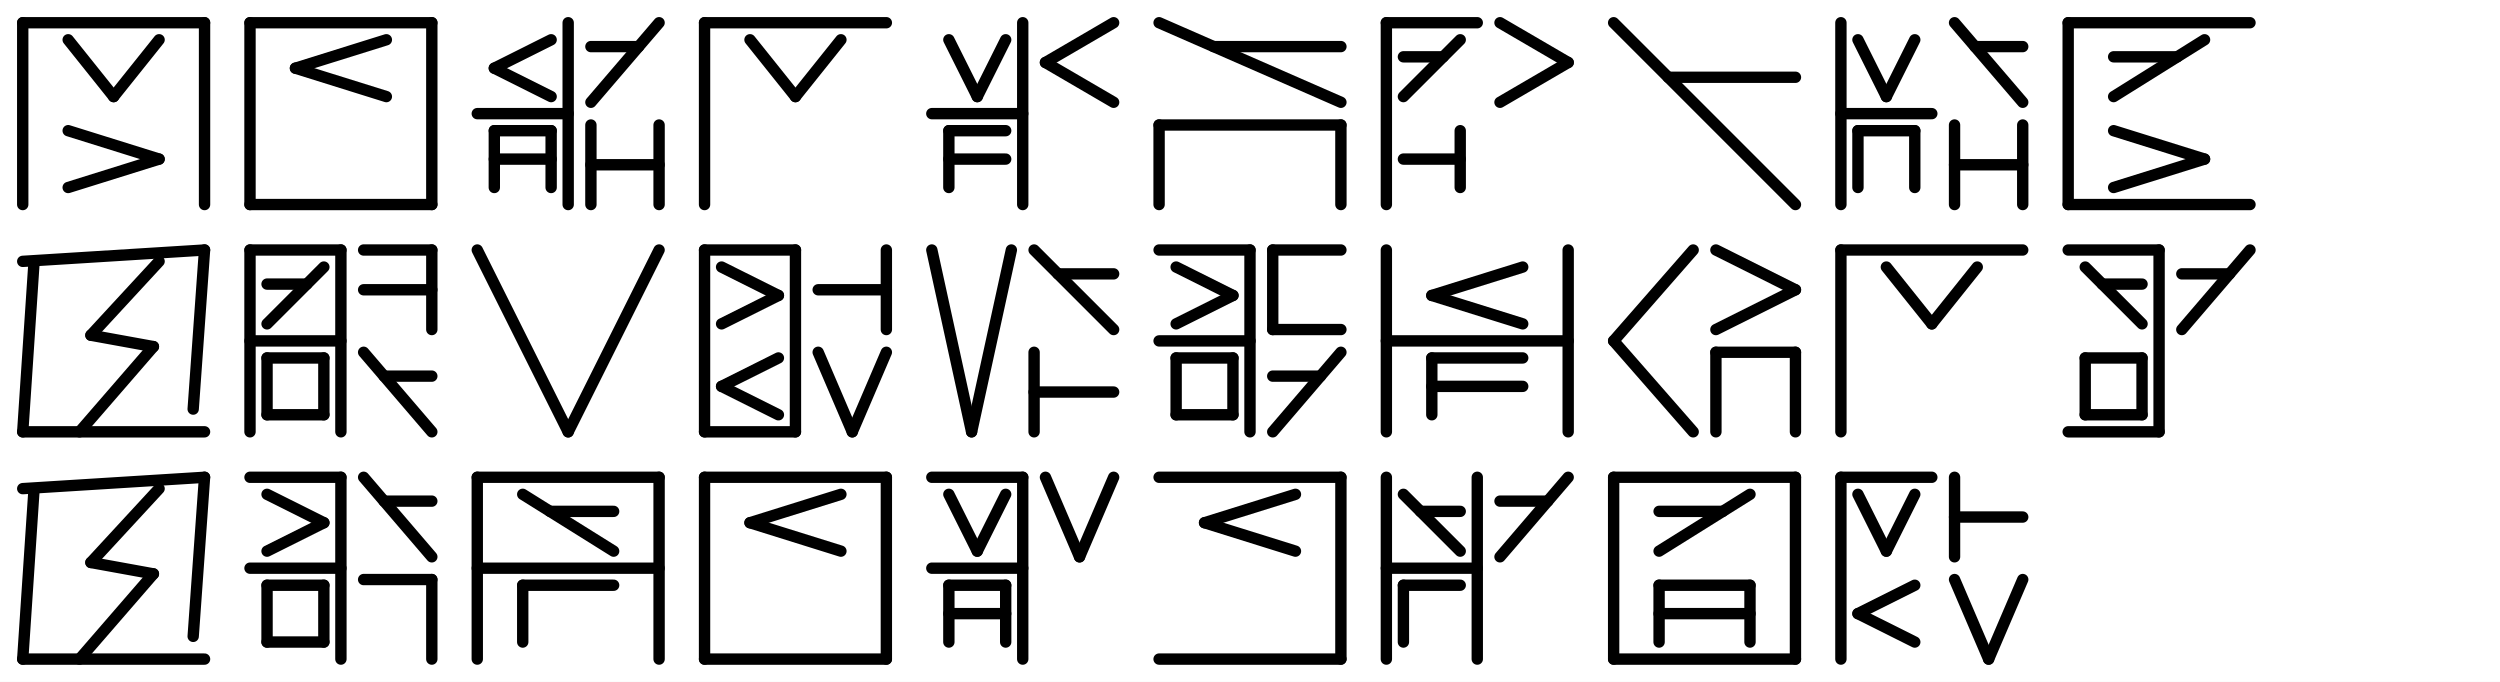
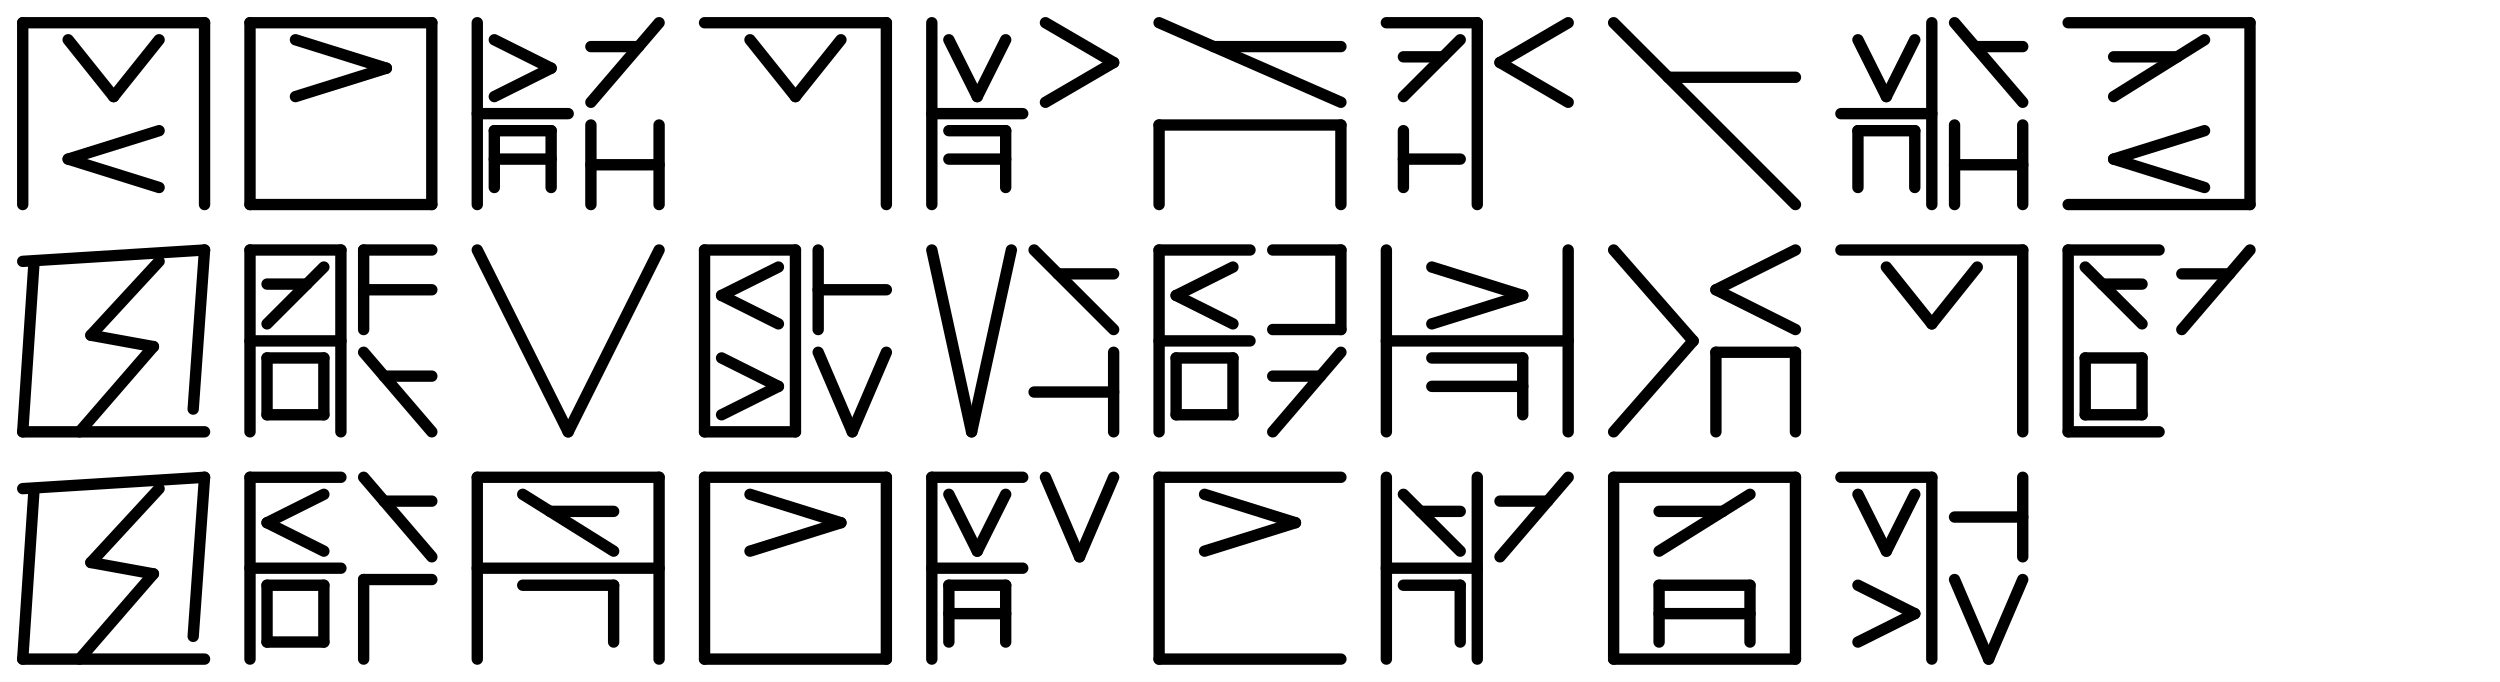
<svg xmlns="http://www.w3.org/2000/svg" width="440" height="120">
  <rect width="100%" height="100%" fill="white" />
  <g stroke="black" stroke-width="2" stroke-linecap="round">
    <g transform="translate(0 0)">
      <g transform="" transform-origin="20 20">
        <line x1="4" y1="4" x2="36" y2="4" />
        <line x1="4" y1="4" x2="4" y2="36" />
        <line x1="36" y1="4" x2="36" y2="36" />
      </g>
      <g transform="" transform-origin="20 12">
        <line x1="12" y1="7" x2="20" y2="17" />
        <line x1="28" y1="7" x2="20" y2="17" />
      </g>
      <g transform="" transform-origin="20 28">
-         <line x1="12" y1="23" x2="28" y2="28" />
-         <line x1="28" y1="28" x2="12" y2="33" />
+         <line x1="28" y1="23" x2="12" y2="28" />
+         <line x1="12" y1="28" x2="28" y2="33" />
      </g>
    </g>
    <g transform="translate(40 0)">
      <g transform="" transform-origin="20 20">
        <line x1="4" y1="4" x2="36" y2="4" />
        <line x1="4" y1="36" x2="36" y2="36" />
        <line x1="4" y1="4" x2="4" y2="36" />
        <line x1="36" y1="4" x2="36" y2="36" />
      </g>
      <g transform="" transform-origin="20 12">
-         <line x1="28" y1="7" x2="12" y2="12" />
-         <line x1="12" y1="12" x2="28" y2="17" />
+         <line x1="12" y1="7" x2="28" y2="12" />
+         <line x1="28" y1="12" x2="12" y2="17" />
      </g>
    </g>
    <g transform="translate(80 0)">
      <g transform="" transform-origin="12 20">
        <line x1="4" y1="20" x2="20" y2="20" />
-         <line x1="20" y1="4" x2="20" y2="36" />
-       </g>
-       <g transform="" transform-origin="12 12">
-         <line x1="17" y1="7" x2="7" y2="12" />
-         <line x1="7" y1="12" x2="17" y2="17" />
+         <line x1="4" y1="4" x2="4" y2="36" />
+       </g>
+       <g transform="" transform-origin="12 12">
+         <line x1="7" y1="7" x2="17" y2="12" />
+         <line x1="17" y1="12" x2="7" y2="17" />
      </g>
      <g transform="" transform-origin="12 28">
        <line x1="7" y1="28" x2="17" y2="28" />
        <line x1="7" y1="23" x2="17" y2="23" />
        <line x1="7" y1="23" x2="7" y2="33" />
        <line x1="17" y1="23" x2="17" y2="33" />
      </g>
      <g transform="" transform-origin="30 11">
        <line x1="36" y1="4" x2="24" y2="18" />
        <line x1="24" y1="8.2" x2="32.4" y2="8.2" />
      </g>
      <g transform="" transform-origin="30 29">
        <line x1="24" y1="29" x2="36" y2="29" />
        <line x1="24" y1="22" x2="24" y2="36" />
        <line x1="36" y1="22" x2="36" y2="36" />
      </g>
    </g>
    <g transform="translate(120 0)">
      <g transform="" transform-origin="20 20">
        <line x1="4" y1="4" x2="36" y2="4" />
-         <line x1="4" y1="4" x2="4" y2="36" />
+         <line x1="36" y1="4" x2="36" y2="36" />
      </g>
      <g transform="" transform-origin="20 12">
        <line x1="12" y1="7" x2="20" y2="17" />
        <line x1="28" y1="7" x2="20" y2="17" />
      </g>
    </g>
    <g transform="translate(160 0)">
      <g transform="" transform-origin="12 20">
        <line x1="4" y1="20" x2="20" y2="20" />
-         <line x1="20" y1="4" x2="20" y2="36" />
+         <line x1="4" y1="4" x2="4" y2="36" />
      </g>
      <g transform="" transform-origin="12 12">
        <line x1="7" y1="7" x2="12" y2="17" />
        <line x1="17" y1="7" x2="12" y2="17" />
      </g>
      <g transform="" transform-origin="12 28">
        <line x1="7" y1="23" x2="17" y2="23" />
        <line x1="7" y1="28" x2="17" y2="28" />
-         <line x1="7" y1="23" x2="7" y2="33" />
-       </g>
-       <g transform="" transform-origin="30 11">
-         <line x1="36" y1="4" x2="24" y2="11" />
-         <line x1="24" y1="11" x2="36" y2="18" />
+         <line x1="17" y1="23" x2="17" y2="33" />
+       </g>
+       <g transform="" transform-origin="30 11">
+         <line x1="24" y1="4" x2="36" y2="11" />
+         <line x1="36" y1="11" x2="24" y2="18" />
      </g>
    </g>
    <g transform="translate(200 0)">
      <g transform="" transform-origin="20 11">
        <line x1="4" y1="4" x2="36" y2="18" />
        <line x1="13.6" y1="8.2" x2="36" y2="8.2" />
      </g>
      <g transform="" transform-origin="20 29">
        <line x1="4" y1="22" x2="36" y2="22" />
        <line x1="4" y1="22" x2="4" y2="36" />
        <line x1="36" y1="22" x2="36" y2="36" />
      </g>
    </g>
    <g transform="translate(240 0)">
      <g transform="" transform-origin="12 20">
        <line x1="4" y1="4" x2="20" y2="4" />
-         <line x1="4" y1="4" x2="4" y2="36" />
+         <line x1="20" y1="4" x2="20" y2="36" />
      </g>
      <g transform="" transform-origin="12 12">
        <line x1="17" y1="7" x2="7" y2="17" />
        <line x1="7" y1="10" x2="14" y2="10" />
      </g>
      <g transform="" transform-origin="12 28">
        <line x1="7" y1="28" x2="17" y2="28" />
-         <line x1="17" y1="23" x2="17" y2="33" />
-       </g>
-       <g transform="" transform-origin="30 11">
-         <line x1="24" y1="4" x2="36" y2="11" />
-         <line x1="36" y1="11" x2="24" y2="18" />
+         <line x1="7" y1="23" x2="7" y2="33" />
+       </g>
+       <g transform="" transform-origin="30 11">
+         <line x1="36" y1="4" x2="24" y2="11" />
+         <line x1="24" y1="11" x2="36" y2="18" />
      </g>
    </g>
    <g transform="translate(280 0)">
      <g transform="" transform-origin="20 20">
        <line x1="4" y1="4" x2="36" y2="36" />
        <line x1="13.6" y1="13.6" x2="36" y2="13.6" />
      </g>
    </g>
    <g transform="translate(320 0)">
      <g transform="" transform-origin="12 20">
        <line x1="4" y1="20" x2="20" y2="20" />
-         <line x1="4" y1="4" x2="4" y2="36" />
+         <line x1="20" y1="4" x2="20" y2="36" />
      </g>
      <g transform="" transform-origin="12 12">
        <line x1="7" y1="7" x2="12" y2="17" />
        <line x1="17" y1="7" x2="12" y2="17" />
      </g>
      <g transform="" transform-origin="12 28">
        <line x1="7" y1="23" x2="17" y2="23" />
        <line x1="7" y1="23" x2="7" y2="33" />
        <line x1="17" y1="23" x2="17" y2="33" />
      </g>
      <g transform="" transform-origin="30 11">
        <line x1="24" y1="4" x2="36" y2="18" />
        <line x1="27.6" y1="8.2" x2="36" y2="8.2" />
      </g>
      <g transform="" transform-origin="30 29">
        <line x1="24" y1="29" x2="36" y2="29" />
        <line x1="24" y1="22" x2="24" y2="36" />
        <line x1="36" y1="22" x2="36" y2="36" />
      </g>
    </g>
    <g transform="translate(360 0)">
      <g transform="" transform-origin="20 20">
        <line x1="4" y1="4" x2="36" y2="4" />
        <line x1="4" y1="36" x2="36" y2="36" />
-         <line x1="4" y1="4" x2="4" y2="36" />
+         <line x1="36" y1="4" x2="36" y2="36" />
      </g>
      <g transform="" transform-origin="20 12">
        <line x1="28" y1="7" x2="12" y2="17" />
        <line x1="12" y1="10" x2="23.2" y2="10" />
      </g>
      <g transform="" transform-origin="20 28">
-         <line x1="12" y1="23" x2="28" y2="28" />
-         <line x1="28" y1="28" x2="12" y2="33" />
+         <line x1="28" y1="23" x2="12" y2="28" />
+         <line x1="12" y1="28" x2="28" y2="33" />
      </g>
    </g>
    <g transform="translate(0 40)">
      <line x1="4" y1="6" x2="36" y2="4" />
      <line x1="4" y1="36" x2="36" y2="36" />
      <line x1="6" y1="6" x2="4" y2="36" />
      <line x1="36" y1="4" x2="34" y2="32" />
      <line x1="28" y1="6" x2="16" y2="19" />
      <line x1="16" y1="19" x2="27" y2="21" />
      <line x1="27" y1="21" x2="14" y2="36" />
    </g>
    <g transform="translate(40 40)">
      <g transform="" transform-origin="12 20">
        <line x1="4" y1="20" x2="20" y2="20" />
        <line x1="4" y1="4" x2="20" y2="4" />
        <line x1="4" y1="4" x2="4" y2="36" />
        <line x1="20" y1="4" x2="20" y2="36" />
      </g>
      <g transform="" transform-origin="12 12">
        <line x1="17" y1="7" x2="7" y2="17" />
        <line x1="7" y1="10" x2="14" y2="10" />
      </g>
      <g transform="" transform-origin="12 28">
        <line x1="7" y1="23" x2="17" y2="23" />
        <line x1="7" y1="33" x2="17" y2="33" />
        <line x1="7" y1="23" x2="7" y2="33" />
        <line x1="17" y1="23" x2="17" y2="33" />
      </g>
      <g transform="" transform-origin="30 11">
        <line x1="24" y1="4" x2="36" y2="4" />
        <line x1="24" y1="11" x2="36" y2="11" />
-         <line x1="36" y1="4" x2="36" y2="18" />
+         <line x1="24" y1="4" x2="24" y2="18" />
      </g>
      <g transform="" transform-origin="30 29">
        <line x1="24" y1="22" x2="36" y2="36" />
        <line x1="27.6" y1="26.2" x2="36" y2="26.2" />
      </g>
    </g>
    <g transform="translate(80 40)">
      <g transform="" transform-origin="20 20">
        <line x1="4" y1="4" x2="20" y2="36" />
        <line x1="36" y1="4" x2="20" y2="36" />
      </g>
    </g>
    <g transform="translate(120 40)">
      <g transform="" transform-origin="12 20">
        <line x1="4" y1="4" x2="20" y2="4" />
        <line x1="4" y1="36" x2="20" y2="36" />
        <line x1="4" y1="4" x2="4" y2="36" />
        <line x1="20" y1="4" x2="20" y2="36" />
      </g>
      <g transform="" transform-origin="12 12">
-         <line x1="7" y1="7" x2="17" y2="12" />
-         <line x1="17" y1="12" x2="7" y2="17" />
-       </g>
-       <g transform="" transform-origin="12 28">
-         <line x1="17" y1="23" x2="7" y2="28" />
-         <line x1="7" y1="28" x2="17" y2="33" />
+         <line x1="17" y1="7" x2="7" y2="12" />
+         <line x1="7" y1="12" x2="17" y2="17" />
+       </g>
+       <g transform="" transform-origin="12 28">
+         <line x1="7" y1="23" x2="17" y2="28" />
+         <line x1="17" y1="28" x2="7" y2="33" />
      </g>
      <g transform="" transform-origin="30 11">
        <line x1="24" y1="11" x2="36" y2="11" />
-         <line x1="36" y1="4" x2="36" y2="18" />
+         <line x1="24" y1="4" x2="24" y2="18" />
      </g>
      <g transform="" transform-origin="30 29">
        <line x1="24" y1="22" x2="30" y2="36" />
        <line x1="36" y1="22" x2="30" y2="36" />
      </g>
    </g>
    <g transform="translate(160 40)">
      <g transform="" transform-origin="11 20">
        <line x1="4" y1="4" x2="11" y2="36" />
        <line x1="18" y1="4" x2="11" y2="36" />
      </g>
      <g transform="" transform-origin="29 11">
        <line x1="22" y1="4" x2="36" y2="18" />
        <line x1="26.2" y1="8.2" x2="36" y2="8.2" />
      </g>
      <g transform="" transform-origin="29 29">
        <line x1="22" y1="29" x2="36" y2="29" />
-         <line x1="22" y1="22" x2="22" y2="36" />
+         <line x1="36" y1="22" x2="36" y2="36" />
      </g>
    </g>
    <g transform="translate(200 40)">
      <g transform="" transform-origin="12 20">
        <line x1="4" y1="4" x2="20" y2="4" />
        <line x1="4" y1="20" x2="20" y2="20" />
-         <line x1="20" y1="4" x2="20" y2="36" />
-       </g>
-       <g transform="" transform-origin="12 12">
-         <line x1="7" y1="7" x2="17" y2="12" />
-         <line x1="17" y1="12" x2="7" y2="17" />
+         <line x1="4" y1="4" x2="4" y2="36" />
+       </g>
+       <g transform="" transform-origin="12 12">
+         <line x1="17" y1="7" x2="7" y2="12" />
+         <line x1="7" y1="12" x2="17" y2="17" />
      </g>
      <g transform="" transform-origin="12 28">
        <line x1="7" y1="23" x2="17" y2="23" />
        <line x1="7" y1="33" x2="17" y2="33" />
        <line x1="7" y1="23" x2="7" y2="33" />
        <line x1="17" y1="23" x2="17" y2="33" />
      </g>
      <g transform="" transform-origin="30 11">
        <line x1="24" y1="4" x2="36" y2="4" />
        <line x1="24" y1="18" x2="36" y2="18" />
-         <line x1="24" y1="4" x2="24" y2="18" />
+         <line x1="36" y1="4" x2="36" y2="18" />
      </g>
      <g transform="" transform-origin="30 29">
        <line x1="36" y1="22" x2="24" y2="36" />
        <line x1="24" y1="26.2" x2="32.4" y2="26.2" />
      </g>
    </g>
    <g transform="translate(240 40)">
      <g transform="" transform-origin="20 20">
        <line x1="4" y1="20" x2="36" y2="20" />
        <line x1="4" y1="4" x2="4" y2="36" />
        <line x1="36" y1="4" x2="36" y2="36" />
      </g>
      <g transform="" transform-origin="20 12">
-         <line x1="28" y1="7" x2="12" y2="12" />
-         <line x1="12" y1="12" x2="28" y2="17" />
+         <line x1="12" y1="7" x2="28" y2="12" />
+         <line x1="28" y1="12" x2="12" y2="17" />
      </g>
      <g transform="" transform-origin="20 28">
        <line x1="12" y1="23" x2="28" y2="23" />
        <line x1="12" y1="28" x2="28" y2="28" />
-         <line x1="12" y1="23" x2="12" y2="33" />
+         <line x1="28" y1="23" x2="28" y2="33" />
      </g>
    </g>
    <g transform="translate(280 40)">
      <g transform="" transform-origin="11 20">
-         <line x1="18" y1="4" x2="4" y2="20" />
-         <line x1="4" y1="20" x2="18" y2="36" />
+         <line x1="4" y1="4" x2="18" y2="20" />
+         <line x1="18" y1="20" x2="4" y2="36" />
      </g>
      <g transform="" transform-origin="29 11">
-         <line x1="22" y1="4" x2="36" y2="11" />
-         <line x1="36" y1="11" x2="22" y2="18" />
+         <line x1="36" y1="4" x2="22" y2="11" />
+         <line x1="22" y1="11" x2="36" y2="18" />
      </g>
      <g transform="" transform-origin="29 29">
        <line x1="22" y1="22" x2="36" y2="22" />
        <line x1="22" y1="22" x2="22" y2="36" />
        <line x1="36" y1="22" x2="36" y2="36" />
      </g>
    </g>
    <g transform="translate(320 40)">
      <g transform="" transform-origin="20 20">
        <line x1="4" y1="4" x2="36" y2="4" />
-         <line x1="4" y1="4" x2="4" y2="36" />
+         <line x1="36" y1="4" x2="36" y2="36" />
      </g>
      <g transform="" transform-origin="20 12">
        <line x1="12" y1="7" x2="20" y2="17" />
        <line x1="28" y1="7" x2="20" y2="17" />
      </g>
    </g>
    <g transform="translate(360 40)">
      <g transform="" transform-origin="12 20">
        <line x1="4" y1="4" x2="20" y2="4" />
        <line x1="4" y1="36" x2="20" y2="36" />
-         <line x1="20" y1="4" x2="20" y2="36" />
+         <line x1="4" y1="4" x2="4" y2="36" />
      </g>
      <g transform="" transform-origin="12 12">
        <line x1="7" y1="7" x2="17" y2="17" />
        <line x1="10" y1="10" x2="17" y2="10" />
      </g>
      <g transform="" transform-origin="12 28">
        <line x1="7" y1="23" x2="17" y2="23" />
        <line x1="7" y1="33" x2="17" y2="33" />
        <line x1="7" y1="23" x2="7" y2="33" />
        <line x1="17" y1="23" x2="17" y2="33" />
      </g>
      <g transform="" transform-origin="30 11">
        <line x1="36" y1="4" x2="24" y2="18" />
        <line x1="24" y1="8.2" x2="32.4" y2="8.2" />
      </g>
    </g>
    <g transform="translate(0 80)">
      <line x1="4" y1="6" x2="36" y2="4" />
      <line x1="4" y1="36" x2="36" y2="36" />
      <line x1="6" y1="6" x2="4" y2="36" />
      <line x1="36" y1="4" x2="34" y2="32" />
      <line x1="28" y1="6" x2="16" y2="19" />
      <line x1="16" y1="19" x2="27" y2="21" />
      <line x1="27" y1="21" x2="14" y2="36" />
    </g>
    <g transform="translate(40 80)">
      <g transform="" transform-origin="12 20">
        <line x1="4" y1="4" x2="20" y2="4" />
        <line x1="4" y1="20" x2="20" y2="20" />
-         <line x1="20" y1="4" x2="20" y2="36" />
-       </g>
-       <g transform="" transform-origin="12 12">
-         <line x1="7" y1="7" x2="17" y2="12" />
-         <line x1="17" y1="12" x2="7" y2="17" />
+         <line x1="4" y1="4" x2="4" y2="36" />
+       </g>
+       <g transform="" transform-origin="12 12">
+         <line x1="17" y1="7" x2="7" y2="12" />
+         <line x1="7" y1="12" x2="17" y2="17" />
      </g>
      <g transform="" transform-origin="12 28">
        <line x1="7" y1="23" x2="17" y2="23" />
        <line x1="7" y1="33" x2="17" y2="33" />
        <line x1="7" y1="23" x2="7" y2="33" />
        <line x1="17" y1="23" x2="17" y2="33" />
      </g>
      <g transform="" transform-origin="30 11">
        <line x1="24" y1="4" x2="36" y2="18" />
        <line x1="27.6" y1="8.2" x2="36" y2="8.2" />
      </g>
      <g transform="" transform-origin="30 29">
        <line x1="24" y1="22" x2="36" y2="22" />
-         <line x1="36" y1="22" x2="36" y2="36" />
+         <line x1="24" y1="22" x2="24" y2="36" />
      </g>
    </g>
    <g transform="translate(80 80)">
      <g transform="" transform-origin="20 20">
        <line x1="4" y1="20" x2="36" y2="20" />
        <line x1="4" y1="4" x2="36" y2="4" />
        <line x1="4" y1="4" x2="4" y2="36" />
        <line x1="36" y1="4" x2="36" y2="36" />
      </g>
      <g transform="" transform-origin="20 12">
        <line x1="12" y1="7" x2="28" y2="17" />
        <line x1="16.8" y1="10" x2="28" y2="10" />
      </g>
      <g transform="" transform-origin="20 28">
        <line x1="12" y1="23" x2="28" y2="23" />
-         <line x1="12" y1="23" x2="12" y2="33" />
+         <line x1="28" y1="23" x2="28" y2="33" />
      </g>
    </g>
    <g transform="translate(120 80)">
      <g transform="" transform-origin="20 20">
        <line x1="4" y1="4" x2="36" y2="4" />
        <line x1="4" y1="36" x2="36" y2="36" />
        <line x1="4" y1="4" x2="4" y2="36" />
        <line x1="36" y1="4" x2="36" y2="36" />
      </g>
      <g transform="" transform-origin="20 12">
-         <line x1="28" y1="7" x2="12" y2="12" />
-         <line x1="12" y1="12" x2="28" y2="17" />
+         <line x1="12" y1="7" x2="28" y2="12" />
+         <line x1="28" y1="12" x2="12" y2="17" />
      </g>
    </g>
    <g transform="translate(160 80)">
      <g transform="" transform-origin="12 20">
        <line x1="4" y1="4" x2="20" y2="4" />
        <line x1="4" y1="20" x2="20" y2="20" />
-         <line x1="20" y1="4" x2="20" y2="36" />
+         <line x1="4" y1="4" x2="4" y2="36" />
      </g>
      <g transform="" transform-origin="12 12">
        <line x1="7" y1="7" x2="12" y2="17" />
        <line x1="17" y1="7" x2="12" y2="17" />
      </g>
      <g transform="" transform-origin="12 28">
        <line x1="7" y1="28" x2="17" y2="28" />
        <line x1="7" y1="23" x2="17" y2="23" />
        <line x1="7" y1="23" x2="7" y2="33" />
        <line x1="17" y1="23" x2="17" y2="33" />
      </g>
      <g transform="" transform-origin="30 11">
        <line x1="24" y1="4" x2="30" y2="18" />
        <line x1="36" y1="4" x2="30" y2="18" />
      </g>
    </g>
    <g transform="translate(200 80)">
      <g transform="" transform-origin="20 20">
        <line x1="4" y1="4" x2="36" y2="4" />
        <line x1="4" y1="36" x2="36" y2="36" />
-         <line x1="36" y1="4" x2="36" y2="36" />
-       </g>
-       <g transform="" transform-origin="20 12">
-         <line x1="28" y1="7" x2="12" y2="12" />
-         <line x1="12" y1="12" x2="28" y2="17" />
+         <line x1="4" y1="4" x2="4" y2="36" />
+       </g>
+       <g transform="" transform-origin="20 12">
+         <line x1="12" y1="7" x2="28" y2="12" />
+         <line x1="28" y1="12" x2="12" y2="17" />
      </g>
    </g>
    <g transform="translate(240 80)">
      <g transform="" transform-origin="12 20">
        <line x1="4" y1="20" x2="20" y2="20" />
        <line x1="4" y1="4" x2="4" y2="36" />
        <line x1="20" y1="4" x2="20" y2="36" />
      </g>
      <g transform="" transform-origin="12 12">
        <line x1="7" y1="7" x2="17" y2="17" />
        <line x1="10" y1="10" x2="17" y2="10" />
      </g>
      <g transform="" transform-origin="12 28">
        <line x1="7" y1="23" x2="17" y2="23" />
-         <line x1="7" y1="23" x2="7" y2="33" />
+         <line x1="17" y1="23" x2="17" y2="33" />
      </g>
      <g transform="" transform-origin="30 11">
        <line x1="36" y1="4" x2="24" y2="18" />
        <line x1="24" y1="8.2" x2="32.4" y2="8.2" />
      </g>
    </g>
    <g transform="translate(280 80)">
      <g transform="" transform-origin="20 20">
        <line x1="4" y1="4" x2="36" y2="4" />
        <line x1="4" y1="36" x2="36" y2="36" />
        <line x1="4" y1="4" x2="4" y2="36" />
        <line x1="36" y1="4" x2="36" y2="36" />
      </g>
      <g transform="" transform-origin="20 12">
        <line x1="28" y1="7" x2="12" y2="17" />
        <line x1="12" y1="10" x2="23.2" y2="10" />
      </g>
      <g transform="" transform-origin="20 28">
        <line x1="12" y1="28" x2="28" y2="28" />
        <line x1="12" y1="23" x2="28" y2="23" />
        <line x1="12" y1="23" x2="12" y2="33" />
        <line x1="28" y1="23" x2="28" y2="33" />
      </g>
    </g>
    <g transform="translate(320 80)">
      <g transform="" transform-origin="12 20">
        <line x1="4" y1="4" x2="20" y2="4" />
-         <line x1="4" y1="4" x2="4" y2="36" />
+         <line x1="20" y1="4" x2="20" y2="36" />
      </g>
      <g transform="" transform-origin="12 12">
        <line x1="7" y1="7" x2="12" y2="17" />
        <line x1="17" y1="7" x2="12" y2="17" />
      </g>
      <g transform="" transform-origin="12 28">
-         <line x1="17" y1="23" x2="7" y2="28" />
-         <line x1="7" y1="28" x2="17" y2="33" />
+         <line x1="7" y1="23" x2="17" y2="28" />
+         <line x1="17" y1="28" x2="7" y2="33" />
      </g>
      <g transform="" transform-origin="30 11">
        <line x1="24" y1="11" x2="36" y2="11" />
-         <line x1="24" y1="4" x2="24" y2="18" />
+         <line x1="36" y1="4" x2="36" y2="18" />
      </g>
      <g transform="" transform-origin="30 29">
        <line x1="24" y1="22" x2="30" y2="36" />
        <line x1="36" y1="22" x2="30" y2="36" />
      </g>
    </g>
  </g>
</svg>
